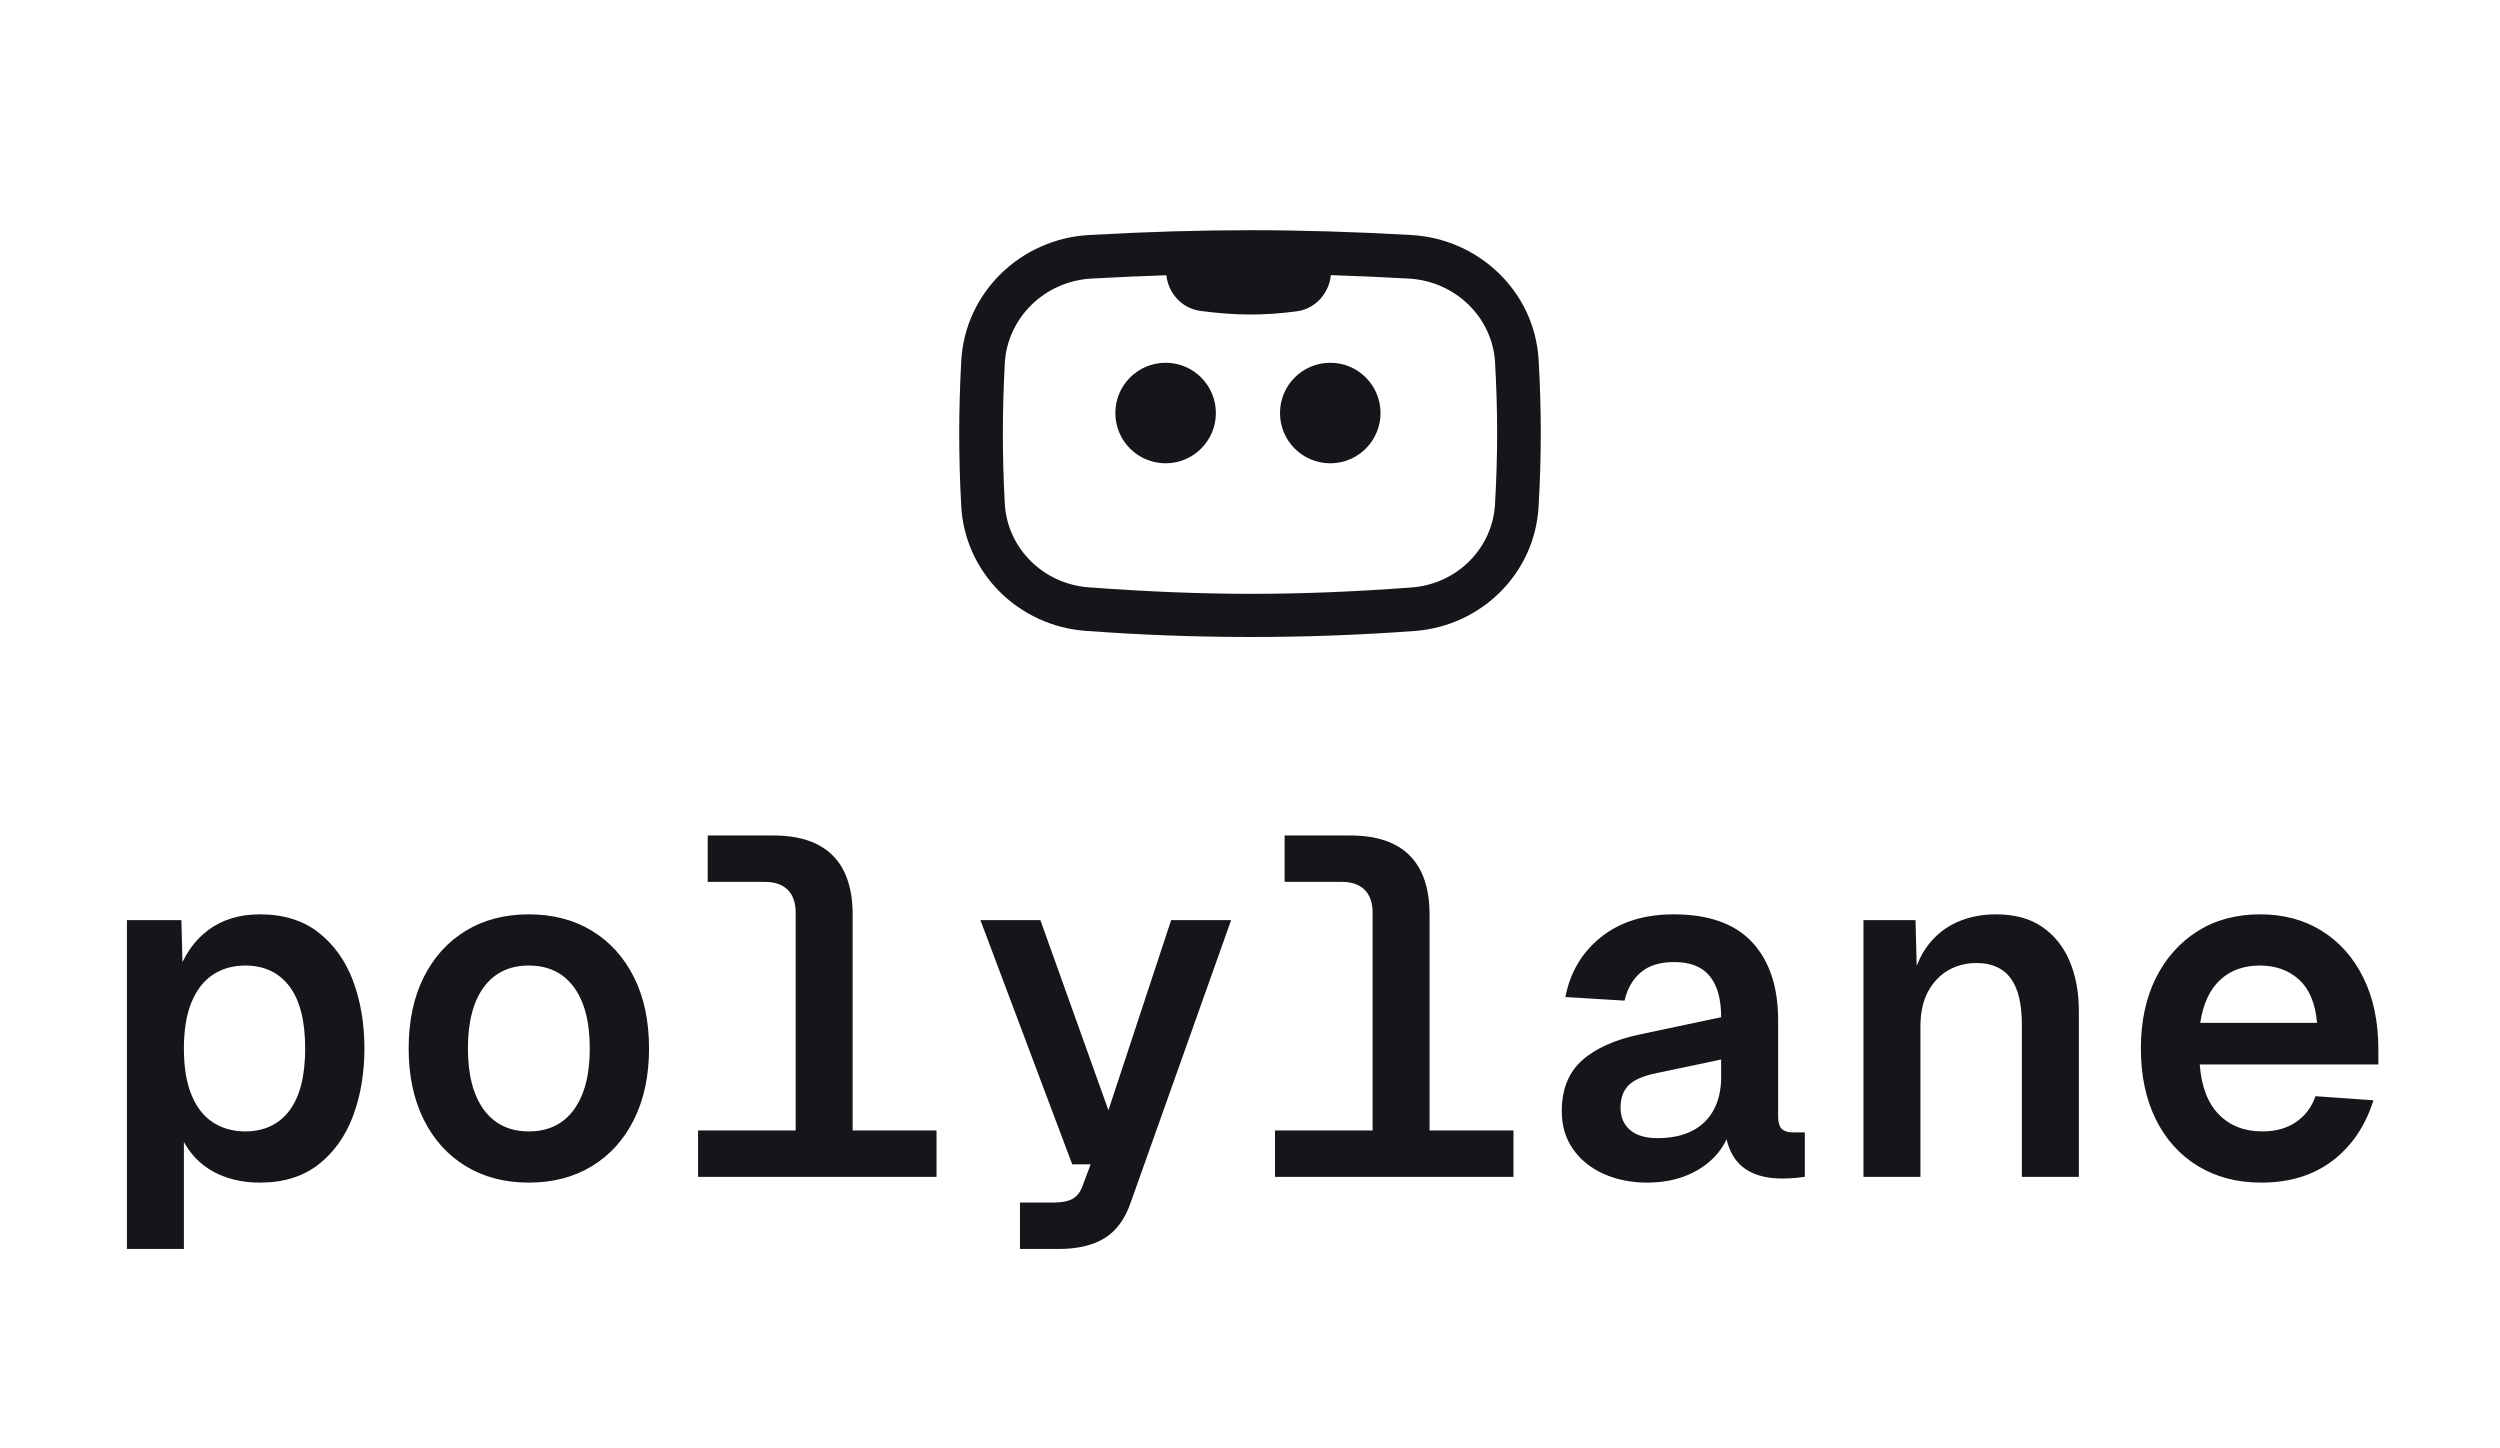
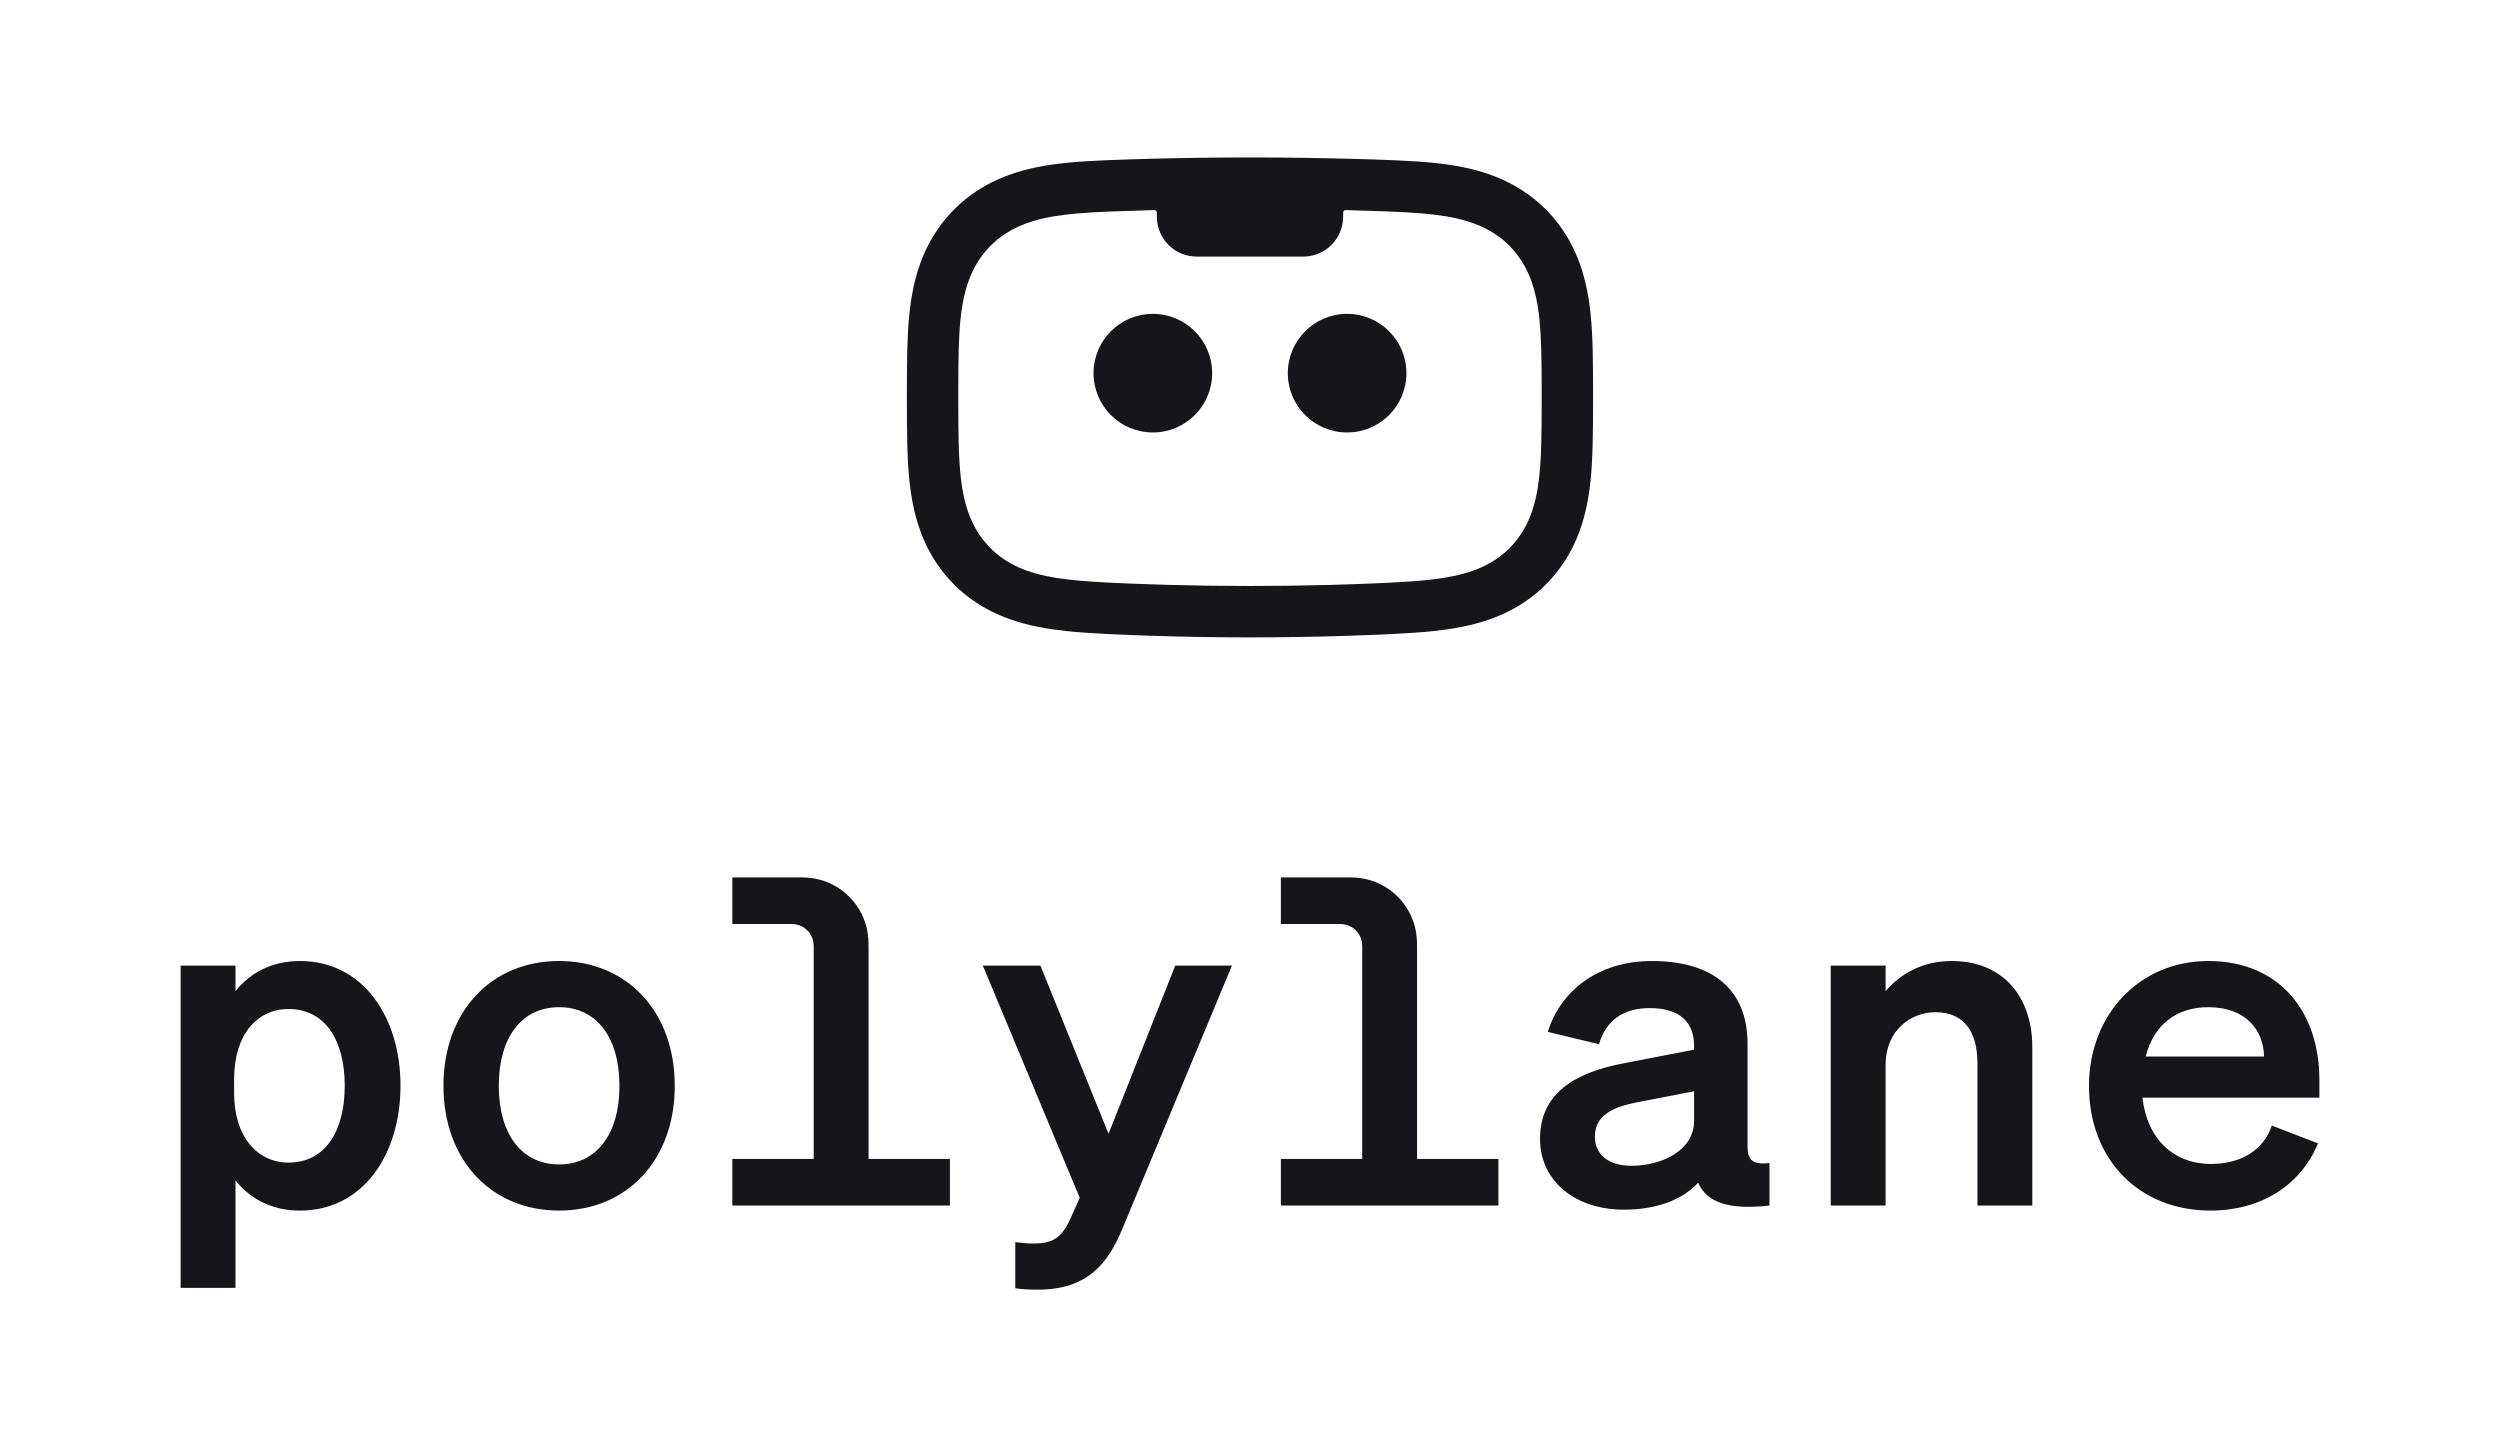
<svg xmlns="http://www.w3.org/2000/svg" width="208" height="120.4" viewBox="0 0 208 120.4" fill="none">
-   <g transform="translate(78.222,13.100) scale(0.072067) translate(-120,-120)">
-     <path fill="#15151a" fill-rule="evenodd" d="M381.142 255.979C353.262 256.882 324.664 258.165 294.739 259.828C240.319 262.852 197.432 305.379 194.635 357.744C191.659 413.446 191.596 463.816 194.618 519.68C197.379 570.729 238.619 612.379 291.522 616.294C424.628 626.144 531.099 626.37 664.216 616.432C716.652 612.517 757.575 571.322 760.527 520.692C763.828 464.081 763.824 413.076 760.619 356.673C757.677 304.896 715.104 262.861 661.009 259.838C629.813 258.094 600.063 256.769 571.071 255.861C568.898 277.025 553.17 294.761 531.729 297.623C492.693 302.833 460.623 302.444 420.534 297.184C399.233 294.389 383.392 276.96 381.142 255.979ZM291.944 209.528C212.897 213.921 148.553 276.001 144.329 355.057C141.26 412.512 141.192 464.688 144.314 522.401C148.496 599.706 210.597 660.82 287.804 666.534C414.174 675.899 540.788 676.041 667.966 666.669C744.641 660.945 806.343 600.383 810.819 523.625C814.234 465.063 814.229 412.124 810.915 353.815C806.453 275.298 742.341 213.928 663.821 209.539C531.36 202.135 424.263 202.176 291.944 209.528Z" />
-     <path fill="#15151a" d="M438.296 415.062C438.296 447.11 412.316 473.09 380.269 473.09C348.221 473.09 322.242 447.11 322.242 415.062C322.242 383.015 348.221 357.035 380.269 357.035C412.316 357.035 438.296 383.015 438.296 415.062Z" />
-     <path fill="#15151a" d="M570.358 473.09C602.405 473.09 628.385 447.11 628.385 415.062C628.385 383.015 602.405 357.035 570.358 357.035C538.31 357.035 512.331 383.015 512.331 415.062C512.331 447.11 538.31 473.09 570.358 473.09Z" />
+   <g transform="translate(15.0291,13.1) scale(0.826736)">
+     <g transform="translate(73.087,0)">
+       <g transform="translate(-2.26268,-6.891182) scale(0.1028535) translate(-120,-137)">
+         <path fill-rule="evenodd" fill="#15151A" d="M477.7 204 C445.544 204 413.389 204.422 381.244 205.265 C377.111 205.373 372.989 205.488 368.881 205.61 C367.074 205.664 364.93 205.728 362.524 205.804 C360.719 205.86 358.819 205.921 356.873 205.985 C354.371 206.068 352.248 206.14 350.516 206.201 C348.415 206.275 346.539 206.343 344.866 206.406 C340.929 206.554 337.306 206.701 333.924 206.851 C320.156 207.462 307.784 208.237 296.201 209.469 C278.037 211.401 260.207 214.627 243.091 220.698 C230.602 225.128 217.566 231.401 204.993 240.548 C200.227 244.016 194.764 248.452 189.112 254.027 C184.155 258.916 179.577 264.164 175.416 269.719 C166.085 282.176 159.715 295.026 155.255 307.248 C149.21 323.815 146.071 340.885 144.355 357.894 C143.228 369.062 142.661 380.726 142.362 393.171 C142.202 399.814 142.111 406.995 142.06 415.066 C142.04 418.154 142.022 421.974 142.011 426.767 C142.003 430.323 141.999 434.259 142 438.377 C142.002 442.938 142.009 447.149 142.02 450.782 C142.036 455.801 142.057 459.759 142.08 462.932 C142.138 470.918 142.234 478.021 142.398 484.593 C142.707 496.983 143.283 508.594 144.421 519.712 C146.148 536.569 149.292 553.496 155.331 569.93 C159.758 581.977 166.126 594.808 175.548 607.299 C179.751 612.872 184.378 618.131 189.387 623.024 C191.848 625.428 194.394 627.736 197.02 629.945 C199.746 632.238 202.378 634.273 204.857 636.071 C217.59 645.309 230.832 651.618 243.548 656.067 C260.756 662.088 278.771 665.321 297.331 667.324 C309.06 668.589 321.848 669.454 336.678 670.203 C339.809 670.361 343.667 670.546 348.394 670.756 C352.318 670.93 356.192 671.092 359.749 671.234 C367.835 671.559 375.653 671.839 383.19 672.081 C415.773 673.129 447.301 673.6 477.7 673.6 C508.099 673.6 539.627 673.129 572.21 672.081 C579.747 671.839 587.565 671.559 595.651 671.234 C599.208 671.092 603.082 670.93 607.006 670.756 C611.733 670.546 615.591 670.361 618.722 670.203 C633.552 669.454 646.34 668.589 658.069 667.324 C676.629 665.321 694.644 662.088 711.852 656.067 C724.568 651.618 737.81 645.309 750.543 636.071 C753.022 634.273 755.654 632.238 758.38 629.945 C761.006 627.736 763.552 625.428 766.013 623.024 C771.022 618.131 775.649 612.872 779.852 607.299 C789.274 594.808 795.642 581.977 800.069 569.93 C806.108 553.496 809.252 536.569 810.979 519.712 C812.117 508.594 812.693 496.983 813.002 484.593 C813.166 478.021 813.262 470.918 813.32 462.932 C813.343 459.759 813.364 455.801 813.38 450.782 C813.391 447.149 813.398 442.938 813.4 438.377 C813.401 434.259 813.397 430.323 813.389 426.767 C813.378 421.974 813.36 418.154 813.34 415.066 C813.289 406.995 813.198 399.814 813.038 393.171 C812.739 380.726 812.172 369.062 811.045 357.894 C809.329 340.885 806.19 323.815 800.145 307.248 C795.685 295.026 789.315 282.176 779.984 269.719 C775.823 264.164 771.245 258.916 766.288 254.027 C760.636 248.452 755.173 244.016 750.407 240.548 C737.834 231.401 724.798 225.128 712.309 220.698 C695.193 214.627 677.363 211.401 659.199 209.469 C647.616 208.237 635.244 207.462 621.476 206.851 C618.094 206.701 614.471 206.554 610.534 206.406 C608.861 206.343 606.985 206.275 604.884 206.201 C603.152 206.14 601.029 206.068 598.527 205.985 C596.581 205.921 594.681 205.86 592.876 205.804 C590.47 205.728 588.326 205.664 586.519 205.61 C582.411 205.488 578.289 205.373 574.156 205.265 C542.011 204.422 509.856 204 477.7 204 Z M477.7 301 C461.65 301 445.613 300.998 429.565 301 C429.067 301 428.866 301 428.689 301 C428.407 301 428.175 301 427.967 301 C427.636 301 427.333 300.999 427.046 300.998 C426.606 300.997 426.191 300.994 425.791 300.989 C425.285 300.983 424.795 300.973 424.309 300.956 C423.594 300.932 422.883 300.893 422.147 300.831 C421.137 300.746 419.871 300.601 418.419 300.335 C415.905 299.876 413.45 299.17 411.087 298.232 C406.34 296.347 402.01 293.541 398.349 289.974 C394.661 286.38 391.727 282.087 389.718 277.35 C388.725 275.009 387.963 272.571 387.445 270.07 C387.133 268.561 386.957 267.257 386.851 266.24 C386.774 265.503 386.72 264.793 386.68 264.083 C386.651 263.573 386.629 263.052 386.609 262.501 C386.583 261.747 386.557 260.802 386.508 258.954 C386.504 258.787 386.502 258.716 386.5 258.654 C386.499 258.607 386.498 258.568 386.497 258.534 C386.496 258.488 386.495 258.444 386.493 258.402 C386.492 258.352 386.49 258.304 386.488 258.258 C386.486 258.2 386.484 258.144 386.481 258.09 C386.478 258.02 386.474 257.952 386.469 257.886 C386.463 257.797 386.455 257.709 386.444 257.624 C386.431 257.512 386.413 257.402 386.388 257.293 C386.354 257.139 386.306 256.982 386.237 256.825 C386.186 256.709 386.117 256.58 386.025 256.45 C385.945 256.338 385.856 256.235 385.758 256.142 C385.658 256.047 385.547 255.96 385.426 255.885 C385.295 255.803 385.167 255.743 385.051 255.699 C384.887 255.636 384.723 255.596 384.564 255.57 C384.45 255.551 384.335 255.539 384.219 255.532 C384.132 255.526 384.045 255.523 383.955 255.521 C383.885 255.52 383.813 255.52 383.739 255.52 C383.681 255.521 383.621 255.522 383.559 255.523 C383.509 255.524 383.457 255.525 383.403 255.526 C383.362 255.527 383.315 255.528 383.257 255.53 C383.197 255.531 383.124 255.533 382.905 255.539 C368.67 255.904 354.073 256.377 342.657 256.835 C329.934 257.345 319.082 257.921 309.273 258.755 C293.361 260.109 278.954 262.252 265.912 266.154 C256.3 269.03 247.331 272.892 239.086 278.16 C235.815 280.251 232.173 282.872 228.412 286.156 C225.18 288.976 222.153 292.03 219.356 295.292 C216.031 299.17 213.444 302.861 211.456 306.035 C209.046 309.883 206.939 313.89 205.099 318.057 C200.679 328.069 197.852 338.881 196.015 350.392 C193.452 366.455 192.693 384.652 192.436 406.482 C192.375 411.64 192.332 417.914 192.311 426.159 C192.296 432.04 192.293 439.005 192.307 446.121 C192.311 448.231 192.316 450.011 192.32 451.39 C192.326 453.261 192.333 454.888 192.34 456.289 C192.357 459.917 192.378 463.119 192.405 466.015 C192.463 472.403 192.551 478.249 192.689 483.675 C193.49 515.285 196.181 541.615 207.27 563.459 C209.316 567.49 211.63 571.332 214.236 574.997 C216.746 578.526 219.498 581.849 222.465 584.946 C225.922 588.556 229.279 591.449 232.219 593.723 C235.649 596.376 239.259 598.765 243.056 600.912 C264.184 612.857 290.186 616.788 321.667 618.944 C327.065 619.314 332.973 619.656 339.561 619.987 C342.215 620.12 345.393 620.273 349.218 620.445 C351.409 620.544 354.773 620.692 358.962 620.864 C375.289 621.537 389.116 621.962 398.445 622.218 C425.729 622.966 452.172 623.3 477.7 623.3 C503.228 623.3 529.671 622.966 556.955 622.218 C566.284 621.962 580.111 621.537 596.438 620.864 C600.627 620.692 603.991 620.544 606.182 620.445 C610.007 620.273 613.185 620.12 615.839 619.987 C622.427 619.656 628.335 619.314 633.733 618.944 C665.214 616.788 691.216 612.857 712.344 600.912 C716.141 598.765 719.751 596.376 723.181 593.723 C726.121 591.449 729.478 588.556 732.935 584.946 C735.902 581.849 738.654 578.526 741.164 574.997 C743.77 571.332 746.084 567.49 748.13 563.459 C759.219 541.615 761.91 515.285 762.711 483.675 C762.849 478.249 762.937 472.403 762.995 466.015 C763.022 463.119 763.043 459.917 763.06 456.289 C763.067 454.888 763.074 453.261 763.08 451.39 C763.084 450.011 763.089 448.231 763.093 446.121 C763.107 439.005 763.104 432.04 763.089 426.159 C763.068 417.914 763.025 411.64 762.964 406.482 C762.707 384.652 761.948 366.455 759.385 350.392 C757.548 338.881 754.721 328.069 750.301 318.057 C748.461 313.89 746.354 309.883 743.944 306.035 C741.956 302.861 739.369 299.17 736.044 295.292 C733.247 292.03 730.22 288.976 726.988 286.156 C723.227 282.872 719.585 280.251 716.314 278.16 C708.069 272.892 699.1 269.03 689.488 266.154 C676.446 262.252 662.039 260.109 646.127 258.755 C636.318 257.921 625.466 257.345 612.743 256.835 C601.327 256.377 586.73 255.904 572.495 255.539 C572.276 255.533 572.203 255.531 572.143 255.53 C572.085 255.528 572.038 255.527 571.997 255.526 C571.943 255.525 571.891 255.524 571.841 255.523 C571.779 255.522 571.719 255.521 571.661 255.52 C571.587 255.52 571.515 255.52 571.445 255.521 C571.355 255.523 571.268 255.526 571.181 255.532 C571.065 255.539 570.95 255.551 570.836 255.57 C570.677 255.596 570.513 255.636 570.349 255.699 C570.233 255.743 570.105 255.803 569.974 255.885 C569.853 255.96 569.742 256.047 569.642 256.142 C569.544 256.235 569.455 256.338 569.375 256.45 C569.283 256.58 569.214 256.709 569.163 256.825 C569.094 256.982 569.046 257.139 569.012 257.293 C568.987 257.402 568.969 257.512 568.956 257.624 C568.945 257.709 568.937 257.797 568.931 257.886 C568.926 257.952 568.922 258.02 568.919 258.09 C568.916 258.144 568.914 258.2 568.912 258.258 C568.91 258.304 568.908 258.352 568.907 258.402 C568.905 258.444 568.904 258.488 568.903 258.534 C568.902 258.568 568.901 258.607 568.9 258.654 C568.898 258.716 568.896 258.787 568.892 258.954 C568.843 260.802 568.817 261.747 568.791 262.501 C568.771 263.052 568.749 263.573 568.72 264.083 C568.68 264.793 568.626 265.503 568.549 266.24 C568.443 267.257 568.267 268.561 567.955 270.07 C567.437 272.571 566.675 275.009 565.682 277.35 C563.673 282.087 560.739 286.38 557.051 289.974 C553.39 293.541 549.06 296.347 544.313 298.232 C541.95 299.17 539.495 299.876 536.981 300.335 C535.529 300.601 534.263 300.746 533.253 300.831 C532.517 300.893 531.806 300.932 531.091 300.956 C530.605 300.973 530.115 300.983 529.609 300.989 C529.209 300.994 528.794 300.997 528.354 300.998 C528.067 300.999 527.764 301 527.433 301 C527.225 301 526.993 301 526.711 301 C526.534 301 526.333 301 525.835 301 C509.787 300.998 493.75 301 477.7 301 Z" />
+         <path fill="#15151A" d="M440.683 415.062 C440.683 447.110 414.702 473.090 382.656 473.090 C350.608 473.090 324.629 447.110 324.629 415.062 C324.629 383.015 350.608 357.035 382.656 357.035 C414.702 357.035 440.683 383.015 440.683 415.062 Z" />
+         <path fill="#15151A" d="M572.745 473.090 C604.792 473.090 630.772 447.110 630.772 415.062 C630.772 383.015 604.792 357.035 572.745 357.035 C540.697 357.035 514.717 383.015 514.717 415.062 C514.717 447.110 540.697 473.090 572.745 473.090 Z" />
+       </g>
+     </g>
+     <g transform="translate(0,72.45) scale(0.046)">
+       <path fill="#15151A" d="M261 729C400 729 481 605 481 456C481 307 400 183 261 183C198 183 151 210 120 249L120 193L0 193L0 898L120 898L120 663C151 702 198 729 261 729ZM117 441C117 342 169 288 236 288C316 288 359 356 359 456C359 556 316 624 236 624C169 624 117 569 117 472L117 441ZM1081 456C1081 293 976 183 828 183C680 183 575 293 575 456C575 619 680 729 828 729C976 729 1081 619 1081 456ZM696 456C696 349 747 284 828 284C909 284 960 349 960 456C960 563 909 628 828 628C747 628 696 563 696 456ZM1207 718L1683 718L1683 616L1505 616L1505 166.481C1505 162.581 1505 160.255 1504.999 158.438C1504.996 153.228 1504.981 148.867 1504.899 144.863C1504.743 137.256 1504.318 129.693 1503.024 121.387C1493.476 60.079 1444.921 11.524 1383.613 1.976C1375.307 0.682 1367.744 0.257 1360.137 0.101C1356.133 0.019 1351.772 0.004 1346.562 0.001C1344.745 0 1342.419 0 1338.519 0L1207 0L1207 102L1330.124 102C1331.414 102 1332.204 102 1332.817 102C1334.504 102.001 1335.945 102.006 1337.272 102.034C1339.758 102.085 1342.235 102.224 1344.957 102.647C1365.189 105.786 1381.214 121.811 1384.353 142.043C1384.776 144.765 1384.915 147.242 1384.966 149.728C1384.994 151.055 1384.999 152.496 1385 154.183C1385 154.796 1385 155.586 1385 156.876L1385 616L1207 616L1207 718ZM2061 767L2300 193L2176 193L2030 561L1881 193L1755 193L1967 701L1946 748C1927 790 1906 801 1866 801C1851 801 1842 800 1826 798L1826 899C1843 901 1850 902 1875 902C1984 902 2029 845 2061 767ZM2407 718L2883 718L2883 616L2705 616L2705 166.481C2705 162.581 2705 160.255 2704.999 158.438C2704.996 153.228 2704.981 148.867 2704.899 144.863C2704.743 137.256 2704.318 129.693 2703.024 121.387C2693.476 60.079 2644.921 11.524 2583.613 1.976C2575.307 0.682 2567.744 0.257 2560.137 0.101C2556.133 0.019 2551.772 0.004 2546.562 0.001C2544.745 0 2542.419 0 2538.519 0L2407 0L2407 102L2530.124 102C2531.414 102 2532.204 102 2532.817 102C2534.504 102.001 2535.945 102.006 2537.272 102.034C2539.758 102.085 2542.235 102.224 2544.957 102.647C2565.189 105.786 2581.214 121.811 2584.353 142.043C2584.776 144.765 2584.915 147.242 2584.966 149.728C2584.994 151.055 2584.999 152.496 2585 154.183C2585 154.796 2585 155.586 2585 156.876L2585 616L2407 616L2407 718ZM3157 727C3228 727 3285 706 3320 668C3339 711 3386 728 3476 718L3476 625C3442 629 3428 620 3428 590L3428 364C3428 243 3349 183 3219 183C3098 183 3018 251 2991 338L3103 365C3118 314 3155 286 3214 286C3281 286 3311 318 3311 368L3311 377L3156 407C3051 427 2974 472 2974 572C2974 666 3053 727 3157 727ZM3311 533C3311 597 3241 631 3174 631C3126 631 3094 608 3094 567C3094 520 3135 502 3187 492L3311 468L3311 533ZM3610 718L3730 718L3730 410C3730 335 3785 295 3839 295C3905 295 3931 342 3931 407L3931 718L4051 718L4051 372C4051 259 3985 183 3875 183C3807 183 3760 214 3730 249L3730 193L3610 193L3610 718ZM4441 729C4551 729 4638 674 4676 582L4575 543C4557 597 4507 627 4442 627C4360 627 4302 572 4292 482L4679 482L4679 442C4679 298 4595 183 4436 183C4284 183 4175 302 4175 456C4175 618 4285 729 4441 729ZM4436 284C4518 284 4557 334 4558 392L4299 392C4317 321 4368 284 4436 284Z" />
+     </g>
  </g>
-   <path transform="translate(8.00,97.913)" d="M2.56 6V-21.36H7.09L7.22 -16.46L6.72 -16.7Q7.54 -19.2 9.31 -20.52Q11.08 -21.84 13.62 -21.84Q16.57 -21.84 18.5 -20.33Q20.43 -18.82 21.38 -16.29Q22.32 -13.76 22.32 -10.68Q22.32 -7.62 21.38 -5.08Q20.43 -2.54 18.5 -1.03Q16.57 0.48 13.62 0.48Q11.94 0.48 10.56 -0.06Q9.18 -0.59 8.22 -1.62Q7.26 -2.66 6.75 -4.16L7.3 -4.7V6ZM12.4 -3.78Q14.76 -3.78 16.08 -5.51Q17.39 -7.25 17.39 -10.68Q17.39 -14.11 16.08 -15.85Q14.76 -17.58 12.4 -17.58Q10.88 -17.58 9.73 -16.83Q8.58 -16.08 7.94 -14.54Q7.3 -13.01 7.3 -10.68Q7.3 -8.35 7.93 -6.82Q8.56 -5.28 9.72 -4.53Q10.88 -3.78 12.4 -3.78Z M36 0.48Q33 0.48 30.75 -0.89Q28.5 -2.26 27.25 -4.77Q26 -7.29 26 -10.67Q26 -14.1 27.25 -16.6Q28.5 -19.1 30.75 -20.47Q33 -21.84 36 -21.84Q39 -21.84 41.25 -20.47Q43.5 -19.1 44.75 -16.6Q46 -14.1 46 -10.68Q46 -7.29 44.75 -4.77Q43.5 -2.26 41.25 -0.89Q39 0.48 36 0.48ZM36 -3.78Q38.42 -3.78 39.75 -5.59Q41.07 -7.4 41.07 -10.69Q41.07 -13.98 39.75 -15.78Q38.42 -17.58 36 -17.58Q33.58 -17.58 32.25 -15.78Q30.93 -13.98 30.93 -10.69Q30.93 -7.4 32.25 -5.59Q33.58 -3.78 36 -3.78Z M58.2 -1.36V-21.98Q58.2 -23.22 57.54 -23.88Q56.87 -24.54 55.64 -24.54H50.88V-28.4H56.34Q59.62 -28.4 61.28 -26.74Q62.94 -25.08 62.94 -21.81V-1.36ZM50.08 0V-3.86H69.92V0Z M76.86 6V2.14H79.61Q80.68 2.14 81.24 1.83Q81.81 1.51 82.09 0.7L82.74 -1.04H81.21L73.57 -21.36H78.56L84.22 -5.54L89.44 -21.36H94.43L86.07 2.15Q85.36 4.21 83.9 5.1Q82.45 6 80.09 6Z M106.2 -1.36V-21.98Q106.2 -23.22 105.54 -23.88Q104.87 -24.54 103.64 -24.54H98.88V-28.4H104.34Q107.62 -28.4 109.28 -26.74Q110.94 -25.08 110.94 -21.81V-1.36ZM98.08 0V-3.86H117.92V0Z M129.04 0.48Q127.06 0.48 125.44 -0.24Q123.82 -0.96 122.88 -2.3Q121.94 -3.64 121.94 -5.47Q121.94 -8.19 123.64 -9.7Q125.34 -11.21 128.53 -11.87L135.2 -13.28Q135.2 -15.54 134.25 -16.7Q133.3 -17.87 131.31 -17.87Q129.5 -17.87 128.5 -17Q127.5 -16.14 127.16 -14.66L122.24 -14.96Q122.84 -18.06 125.21 -19.95Q127.58 -21.84 131.25 -21.84Q135.62 -21.84 137.78 -19.52Q139.94 -17.19 139.94 -13.04V-5.07Q139.94 -4.29 140.24 -3.99Q140.54 -3.7 141.12 -3.7H142.16V0Q141.92 0.04 141.38 0.09Q140.83 0.14 140.27 0.14Q138.75 0.14 137.69 -0.38Q136.63 -0.9 136.08 -1.95Q135.53 -3 135.47 -4.54H136.08Q135.86 -3.12 134.92 -1.97Q133.97 -0.82 132.46 -0.17Q130.94 0.48 129.04 0.48ZM129.89 -3.22Q131.62 -3.22 132.8 -3.83Q133.98 -4.44 134.59 -5.59Q135.2 -6.74 135.2 -8.3V-9.76L129.87 -8.64Q128.18 -8.3 127.5 -7.62Q126.83 -6.94 126.83 -5.76Q126.83 -4.57 127.63 -3.89Q128.42 -3.22 129.89 -3.22Z M147.04 0V-21.36H151.37L151.52 -15.66L151.02 -15.94Q151.41 -17.96 152.41 -19.27Q153.42 -20.58 154.87 -21.21Q156.33 -21.84 158.05 -21.84Q160.41 -21.84 161.92 -20.79Q163.44 -19.74 164.2 -17.93Q164.96 -16.12 164.96 -13.8V0H160.22V-12.66Q160.22 -15.26 159.29 -16.52Q158.35 -17.79 156.45 -17.79Q155.16 -17.79 154.1 -17.19Q153.05 -16.58 152.41 -15.41Q151.78 -14.24 151.78 -12.5V0Z M180.14 0.48Q177.14 0.48 174.88 -0.89Q172.62 -2.26 171.37 -4.77Q170.12 -7.29 170.12 -10.68Q170.12 -14.02 171.36 -16.53Q172.61 -19.03 174.84 -20.44Q177.06 -21.84 180.05 -21.84Q182.94 -21.84 185.15 -20.48Q187.37 -19.11 188.62 -16.59Q189.88 -14.07 189.88 -10.59V-9.35H175.02Q175.22 -6.62 176.6 -5.2Q177.98 -3.78 180.22 -3.78Q181.92 -3.78 183.06 -4.58Q184.2 -5.38 184.64 -6.71L189.47 -6.37Q188.47 -3.18 186.08 -1.35Q183.68 0.48 180.14 0.48ZM175.06 -12.81H184.78Q184.57 -15.23 183.28 -16.41Q181.99 -17.58 180.02 -17.58Q177.99 -17.58 176.7 -16.37Q175.41 -15.16 175.06 -12.81Z" fill="#15151a" />
</svg>
